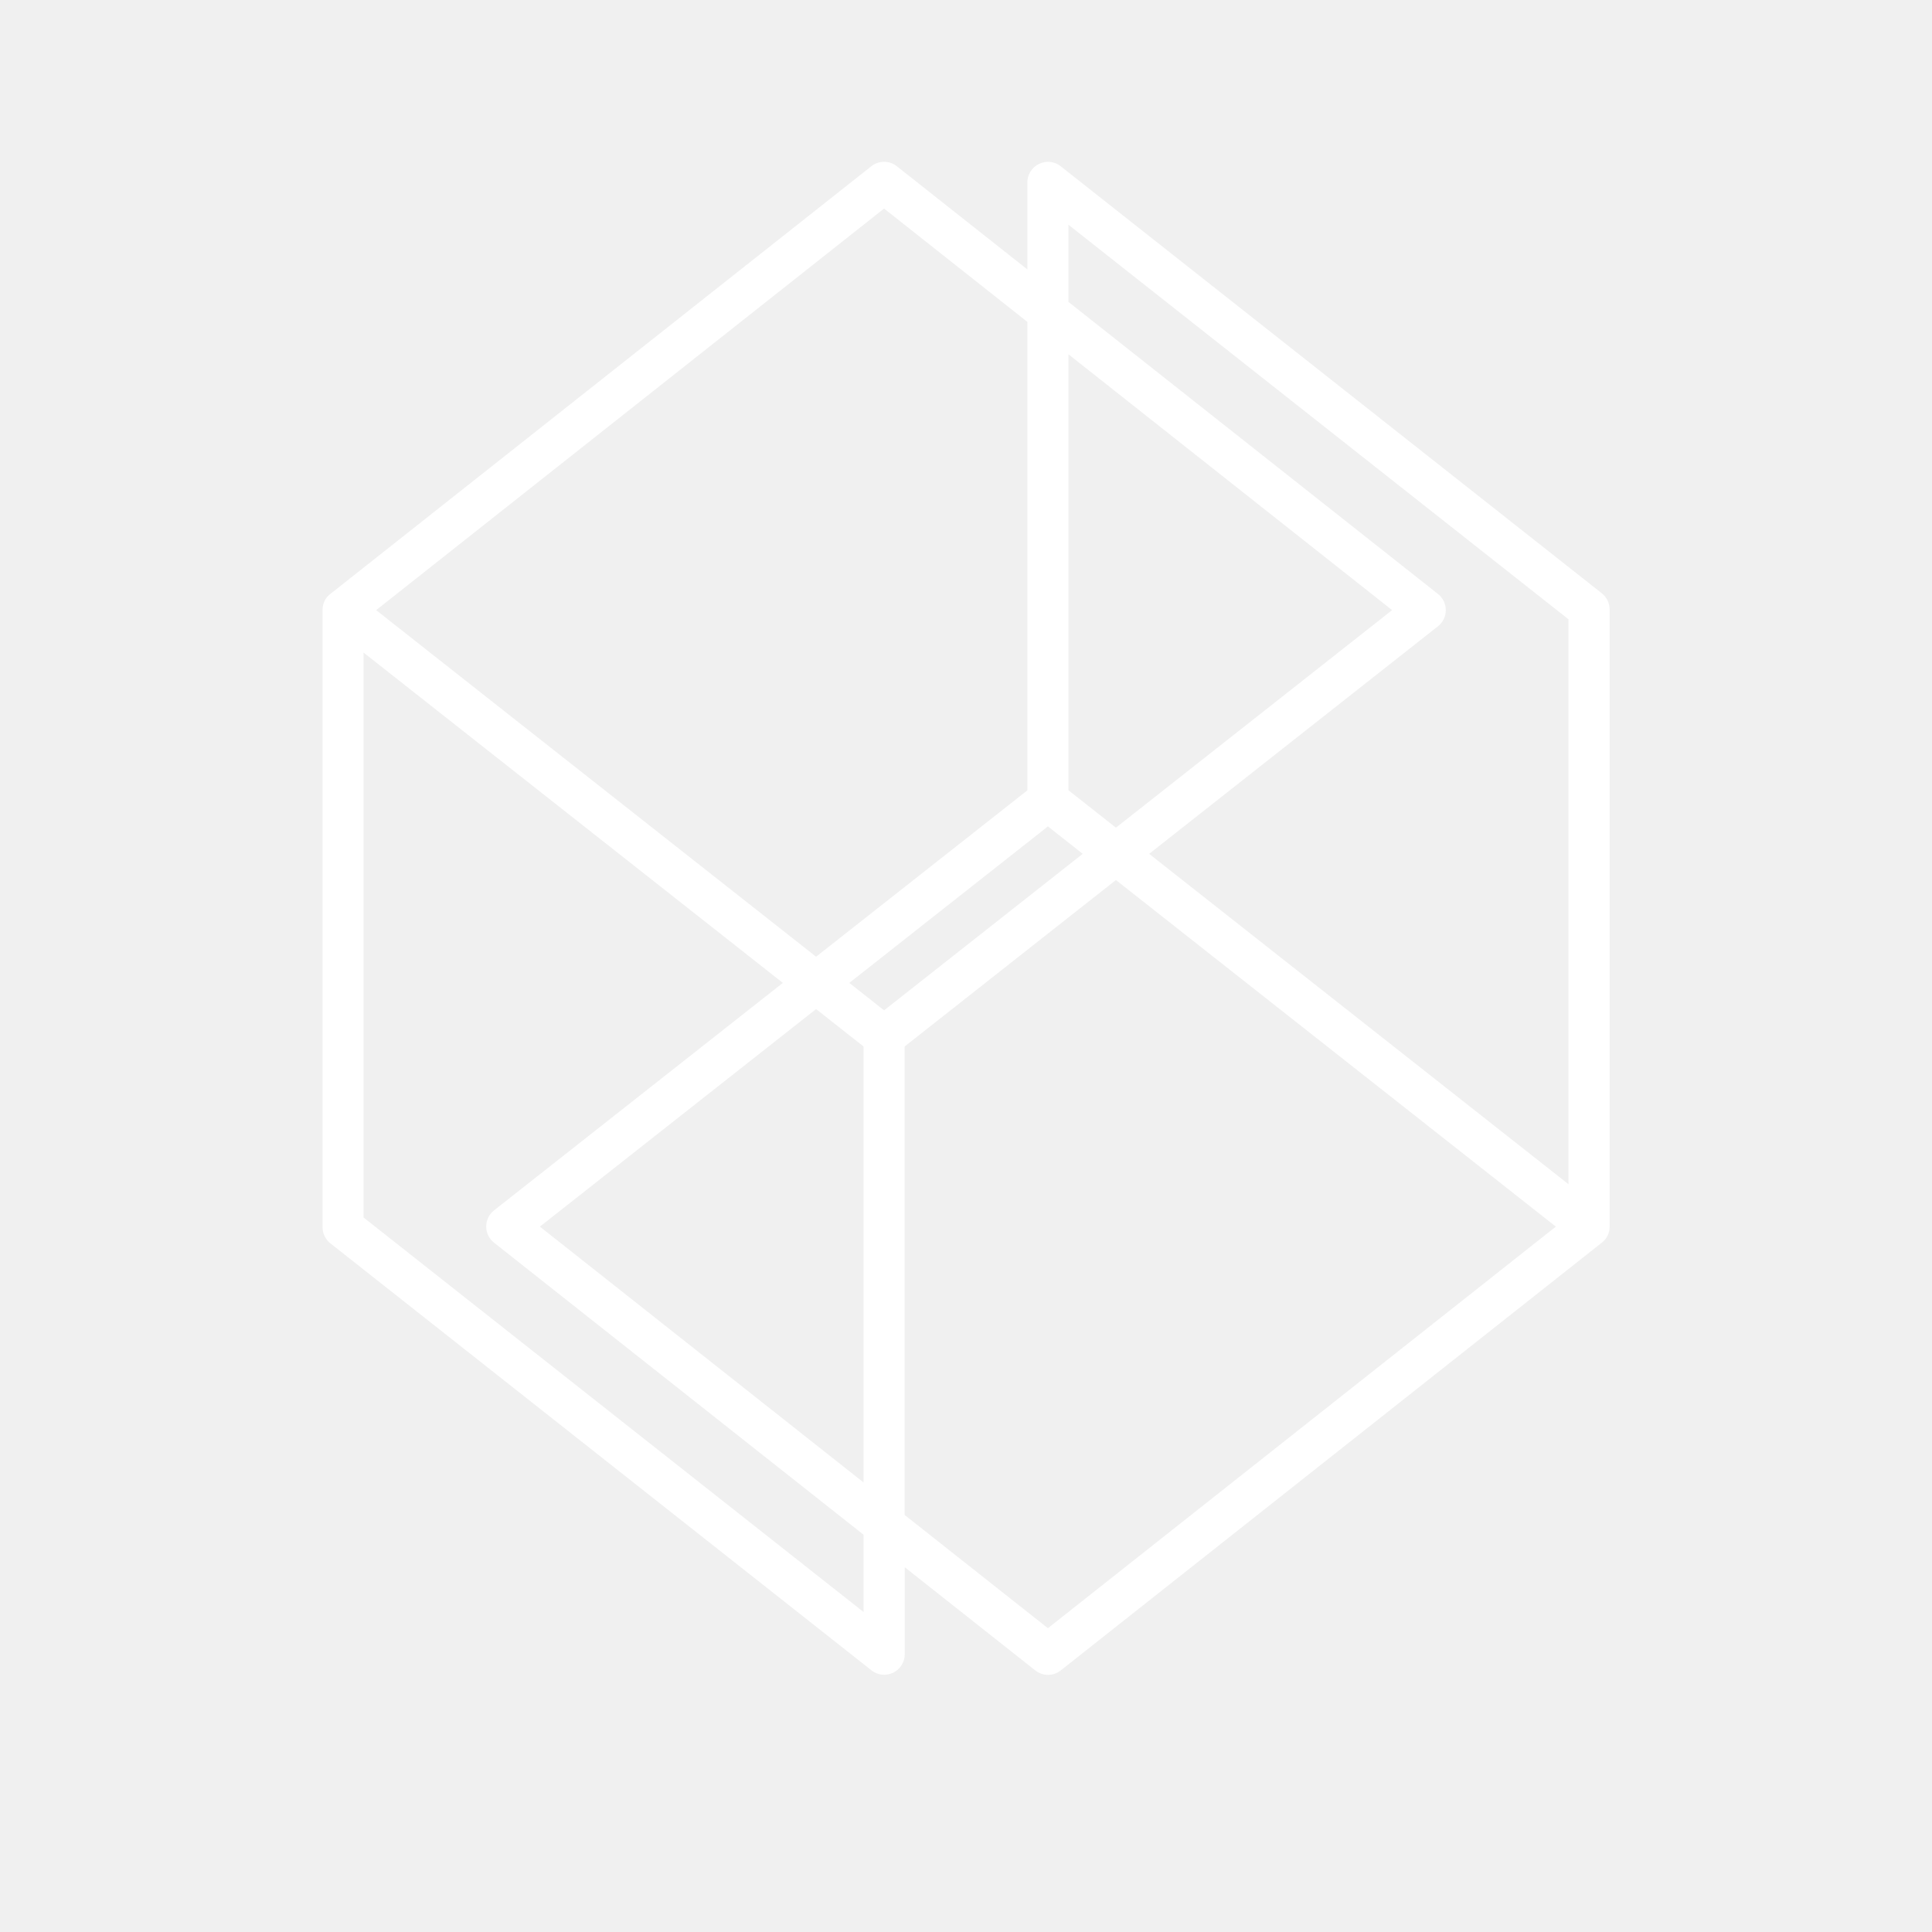
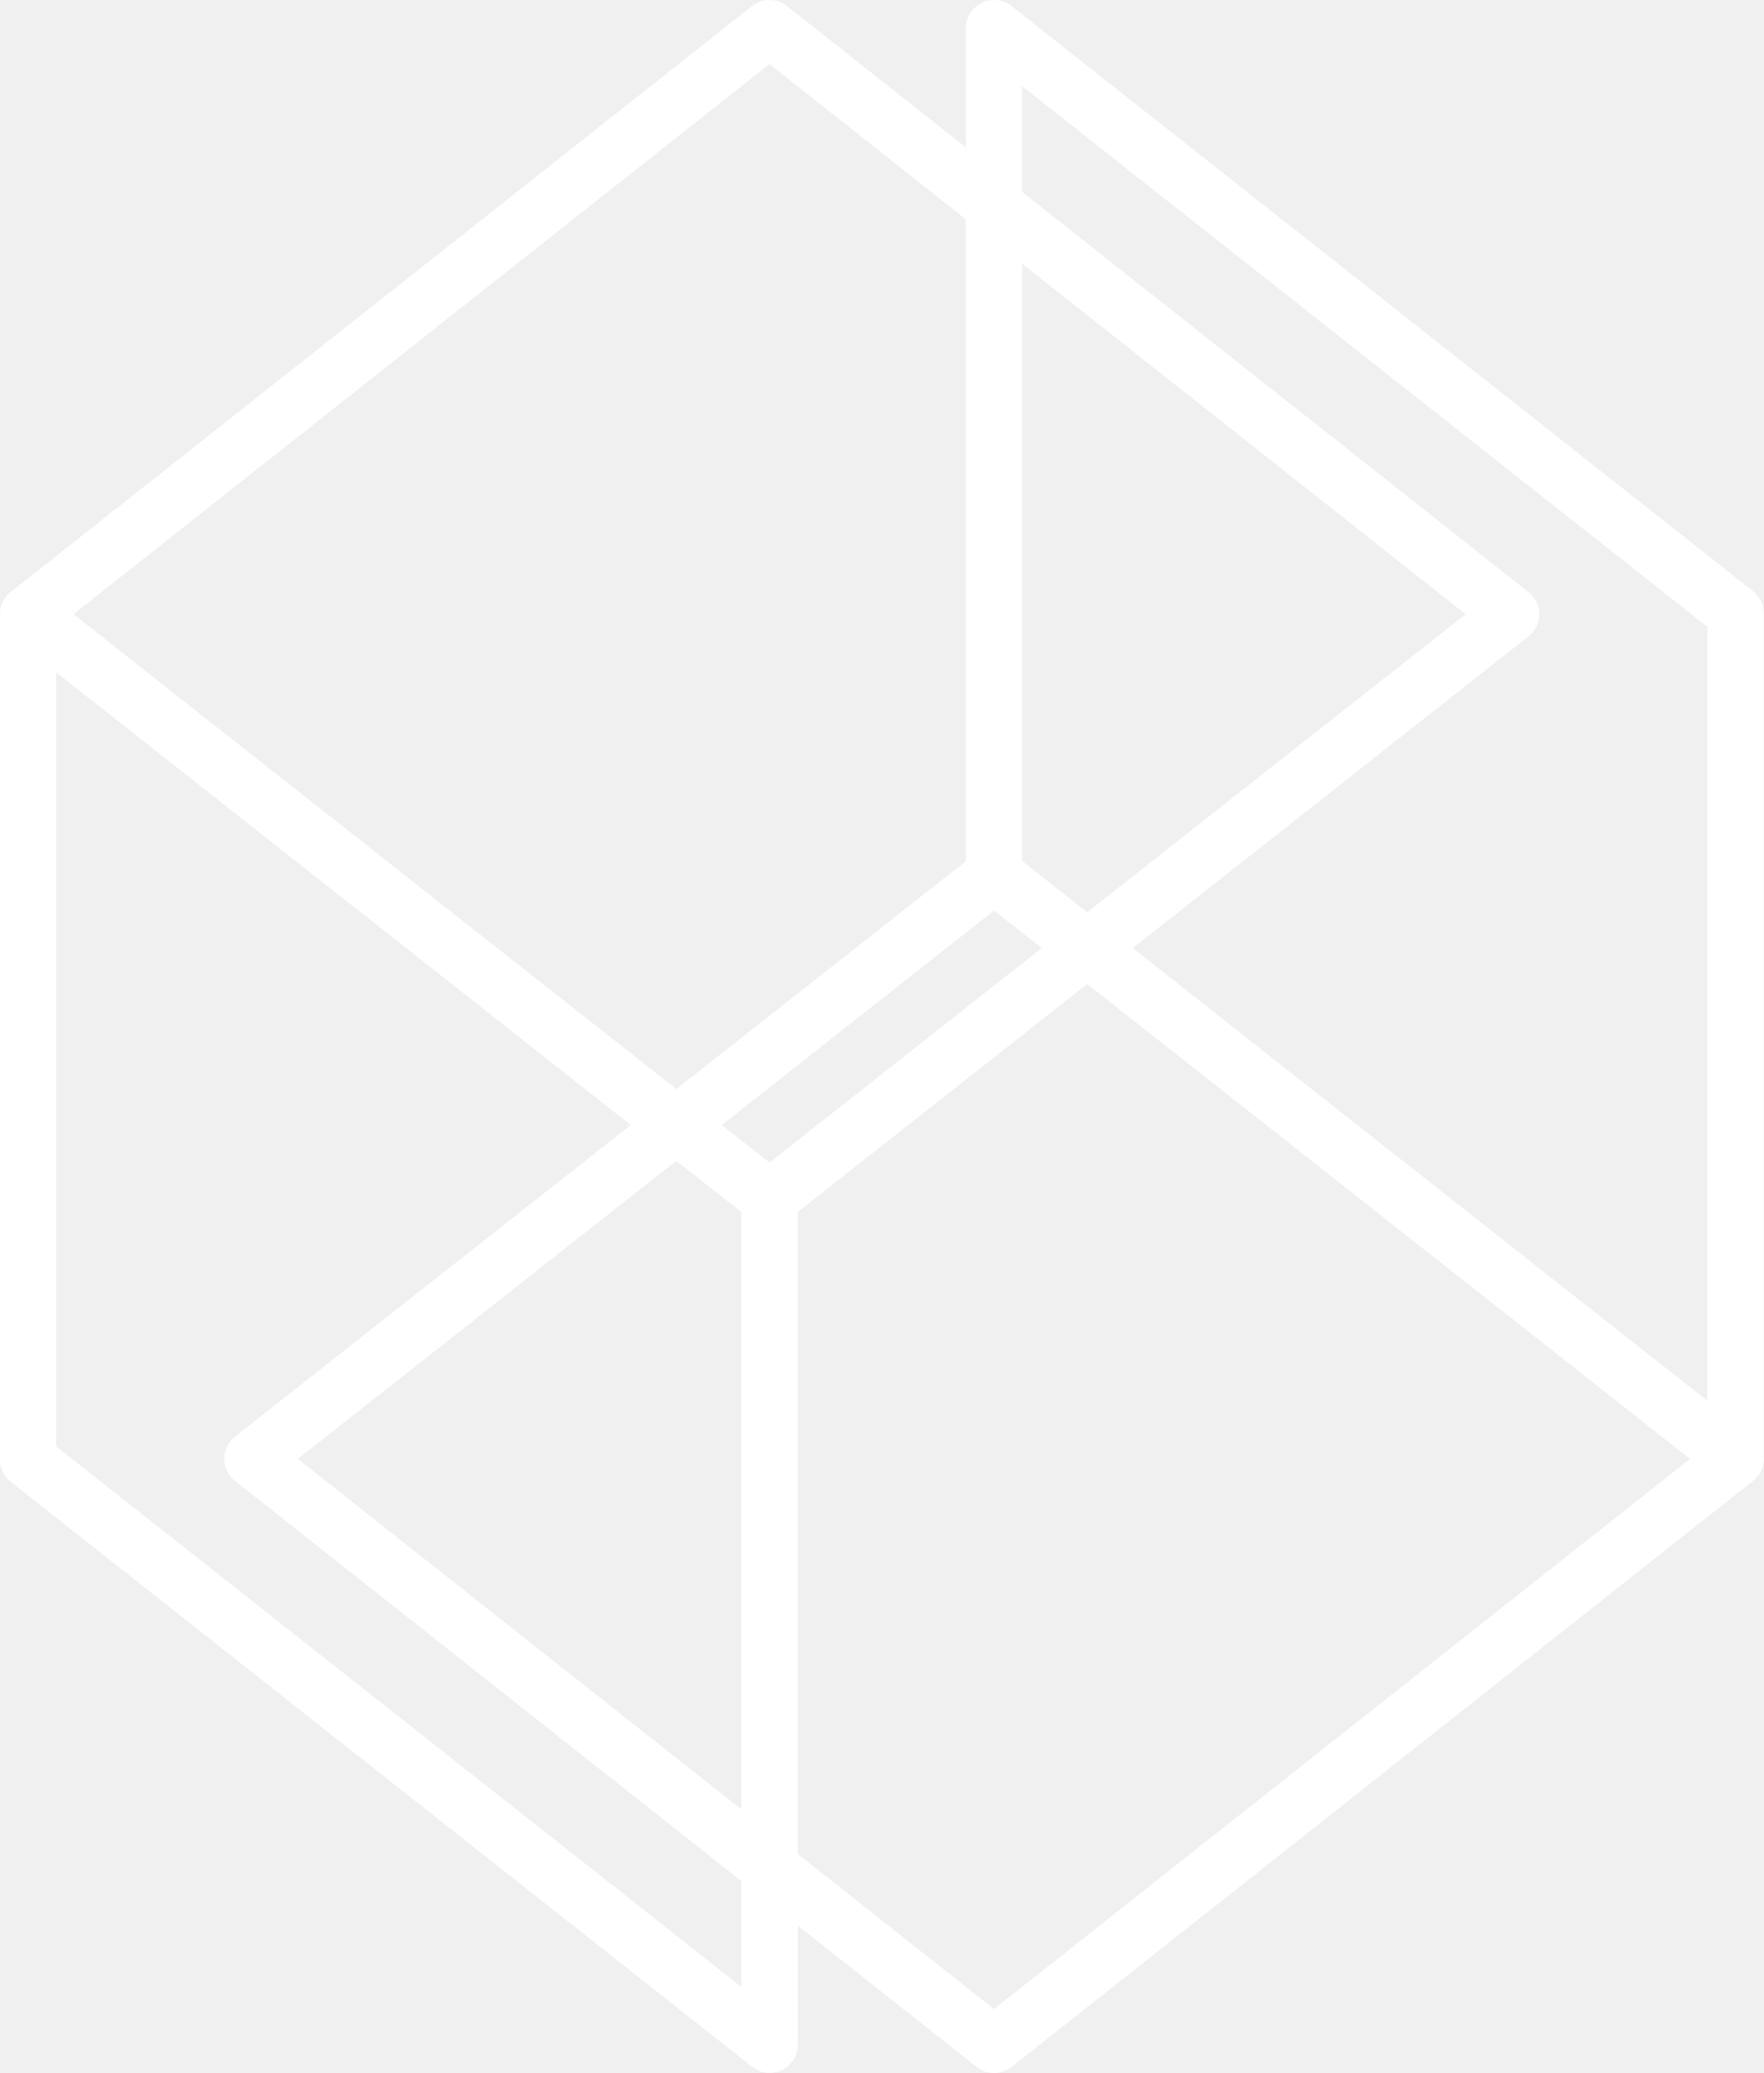
- <svg xmlns="http://www.w3.org/2000/svg" version="1.1" id="Layer_1" x="0px" y="0px" viewBox="0 0 2000 2000" style="enable-background:new 0 0 2000 2000;" xml:space="preserve">
-   <style type="text/css">
- 	.st0{fill:#FFFFFF;}
- </style>
-   <path class="st0" d="M1658.1,614.1l-560.1-442c-6.4-5.1-15.1-6-22.5-2.4c-7.3,3.6-12,11-12,19.1v90.1L928.4,172.1  c-7.7-6.1-18.7-6.1-26.4,0L341.9,614.9c-0.2,0.2-0.4,0.4-0.6,0.5c-0.3,0.2-0.5,0.4-0.8,0.7c-0.5,0.4-0.9,0.9-1.3,1.3  c-0.2,0.2-0.4,0.4-0.6,0.6c-0.6,0.7-1.1,1.4-1.6,2.2c0,0.1-0.1,0.2-0.1,0.2c-0.4,0.7-0.8,1.4-1.1,2.1c-0.1,0.3-0.2,0.5-0.3,0.8  c-0.2,0.6-0.4,1.1-0.6,1.7c-0.1,0.3-0.2,0.6-0.3,0.9c-0.2,0.6-0.3,1.2-0.4,1.8c-0.1,0.3-0.1,0.6-0.1,0.9c-0.1,0.9-0.2,1.8-0.2,2.7  c0,0,0,0,0,0.1v639c0,6.5,3,12.7,8.1,16.7l560.1,442c3.8,3,8.5,4.6,13.2,4.6c3.2,0,6.3-0.7,9.3-2.1c7.3-3.6,12-11,12-19.1v-90.1  l135.1,106.8c3.9,3.1,8.5,4.6,13.2,4.6c4.7,0,9.3-1.5,13.2-4.6l560.1-442.8c0.2-0.2,0.4-0.4,0.6-0.5c0.3-0.2,0.5-0.4,0.8-0.7  c0.5-0.4,0.9-0.9,1.3-1.3c0.2-0.2,0.4-0.4,0.6-0.6c0.6-0.7,1.1-1.4,1.6-2.2c0-0.1,0.1-0.1,0.1-0.2c0.4-0.7,0.8-1.4,1.2-2.2  c0.1-0.3,0.2-0.5,0.3-0.8c0.2-0.6,0.5-1.2,0.6-1.7c0.1-0.3,0.2-0.6,0.3-0.9c0.2-0.6,0.3-1.2,0.4-1.8c0.1-0.3,0.1-0.6,0.1-0.9  c0.1-0.9,0.2-1.8,0.2-2.7c0,0,0,0,0-0.1v-639C1666.2,624.2,1663.2,618.1,1658.1,614.1z M1106.1,232.7l517.6,408.4v584.8l-434.1-342  l299-235.6c5.1-4,8.1-10.2,8.1-16.7c0-6.5-3-12.7-8.1-16.7l-382.6-302.4V232.7z M893.9,1083.3v451.3l-335-264.8l285.9-225.2  L893.9,1083.3z M915.2,1045.9l-36-28.4l205.6-162l32.5,25.6l3.5,2.8L915.2,1045.9z M1106.1,818.1V366.8l335,264.8l-285.9,225.2  L1106.1,818.1z M915.2,215.9l148.3,117.3v485L844.8,990.4L528.2,741L389.4,631.6L915.2,215.9z M893.9,1668.7l-517.6-408.4V675.5  l120.2,94.7l313.9,247.3L511.4,1253c-5.1,4-8.1,10.2-8.1,16.7c0,6.5,3,12.7,8.1,16.7l382.6,302.4V1668.7z M1084.8,1685.5  l-148.3-117.2v-485L1155.2,911l455.4,358.8L1084.8,1685.5z" />
+ <svg xmlns="http://www.w3.org/2000/svg" version="1.1" id="Layer_1" x="0px" y="0px" width="719.496px" height="845.791px" viewBox="600.306 90.461 719.496 845.791" enable-background="new 600.306 90.461 719.496 845.791" xml:space="preserve">
+   <path fill="#FFFFFF" d="M1315.374,331.614L1012.92,92.934c-3.456-2.754-8.153-3.24-12.149-1.296c-3.942,1.944-6.48,5.94-6.48,10.314  v48.654l-72.954-57.672c-4.158-3.294-10.098-3.294-14.256,0L604.626,332.046c-0.108,0.108-0.216,0.216-0.324,0.271  c-0.162,0.107-0.27,0.216-0.432,0.378c-0.271,0.216-0.486,0.485-0.702,0.702c-0.108,0.107-0.216,0.216-0.324,0.323  c-0.323,0.378-0.594,0.756-0.864,1.188c0,0.054-0.054,0.107-0.054,0.107c-0.216,0.379-0.432,0.757-0.594,1.135  c-0.054,0.162-0.108,0.27-0.162,0.432c-0.108,0.324-0.216,0.594-0.324,0.918c-0.054,0.162-0.107,0.324-0.162,0.486  c-0.107,0.323-0.161,0.647-0.216,0.972c-0.054,0.162-0.054,0.324-0.054,0.486c-0.054,0.485-0.108,0.972-0.108,1.458c0,0,0,0,0,0.054  v345.06c0,3.511,1.62,6.858,4.374,9.019l302.454,238.68c2.053,1.62,4.59,2.484,7.128,2.484c1.729,0,3.402-0.378,5.022-1.134  c3.941-1.944,6.479-5.94,6.479-10.314v-48.654l72.954,57.672c2.106,1.675,4.59,2.484,7.128,2.484s5.022-0.81,7.128-2.484  l302.454-239.111c0.108-0.108,0.216-0.216,0.324-0.271c0.162-0.107,0.271-0.216,0.432-0.378c0.271-0.216,0.486-0.485,0.702-0.702  c0.108-0.107,0.217-0.216,0.324-0.323c0.324-0.378,0.594-0.756,0.864-1.188c0-0.054,0.054-0.054,0.054-0.107  c0.216-0.378,0.432-0.757,0.648-1.188c0.054-0.162,0.107-0.27,0.162-0.432c0.107-0.324,0.27-0.648,0.323-0.918  c0.054-0.162,0.108-0.324,0.162-0.486c0.108-0.324,0.162-0.647,0.216-0.972c0.055-0.162,0.055-0.324,0.055-0.486  c0.054-0.486,0.107-0.972,0.107-1.458c0,0,0,0,0-0.054V340.632C1319.748,337.068,1318.128,333.774,1315.374,331.614z   M1017.294,125.658l279.504,220.536v315.792l-234.414-184.681l161.46-127.224c2.754-2.16,4.374-5.508,4.374-9.018  c0-3.511-1.62-6.858-4.374-9.019L1017.24,168.75v-43.092H1017.294z M902.706,584.982v243.701l-180.9-142.991l154.387-121.608  L902.706,584.982z M914.208,564.786l-19.439-15.336l111.023-87.48l17.55,13.824l1.891,1.512L914.208,564.786z M1017.294,441.774  V198.072l180.9,142.992l-154.387,121.607L1017.294,441.774z M914.208,116.586l80.082,63.342v261.9l-118.098,92.988L705.228,400.14  l-74.951-59.075L914.208,116.586z M902.706,901.098L623.202,680.563V364.77l64.908,51.139L857.616,549.45l-161.46,127.17  c-2.754,2.16-4.374,5.508-4.374,9.018c0,3.511,1.62,6.858,4.374,9.019L902.76,857.952v43.146H902.706z M1005.792,910.17  l-80.082-63.288V584.982l118.098-93.042l245.916,193.752L1005.792,910.17z" />
</svg>
